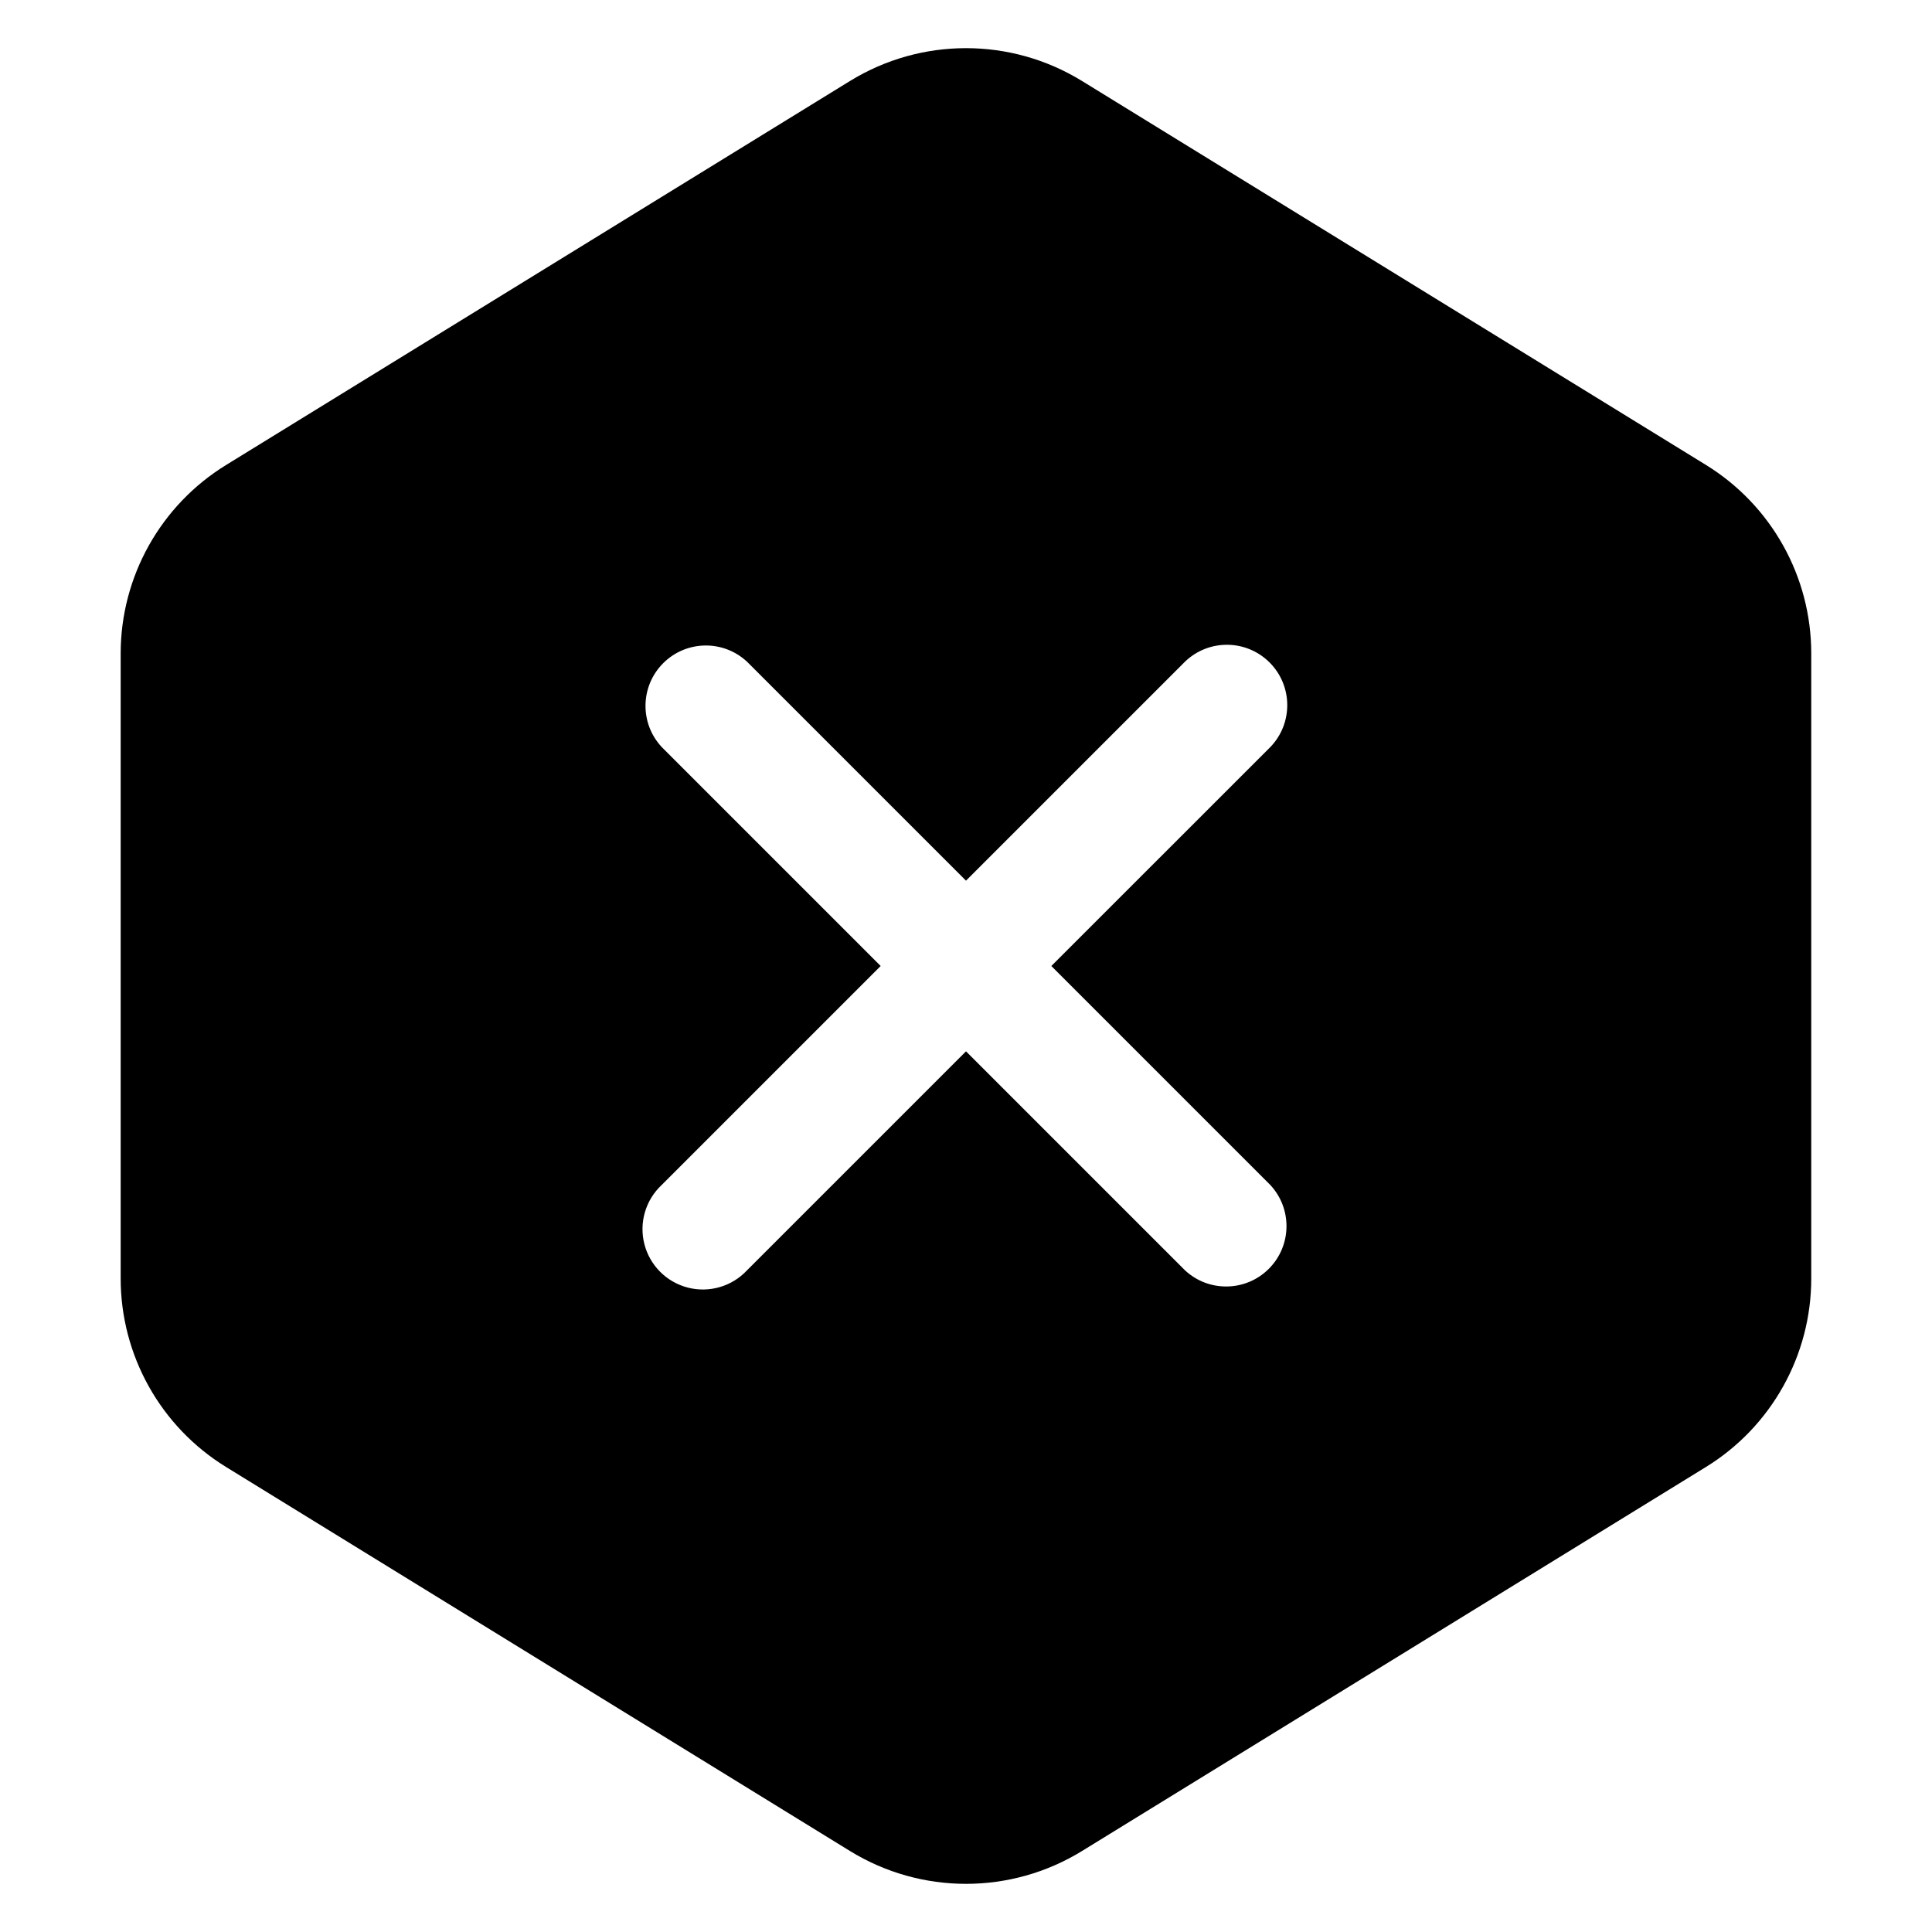
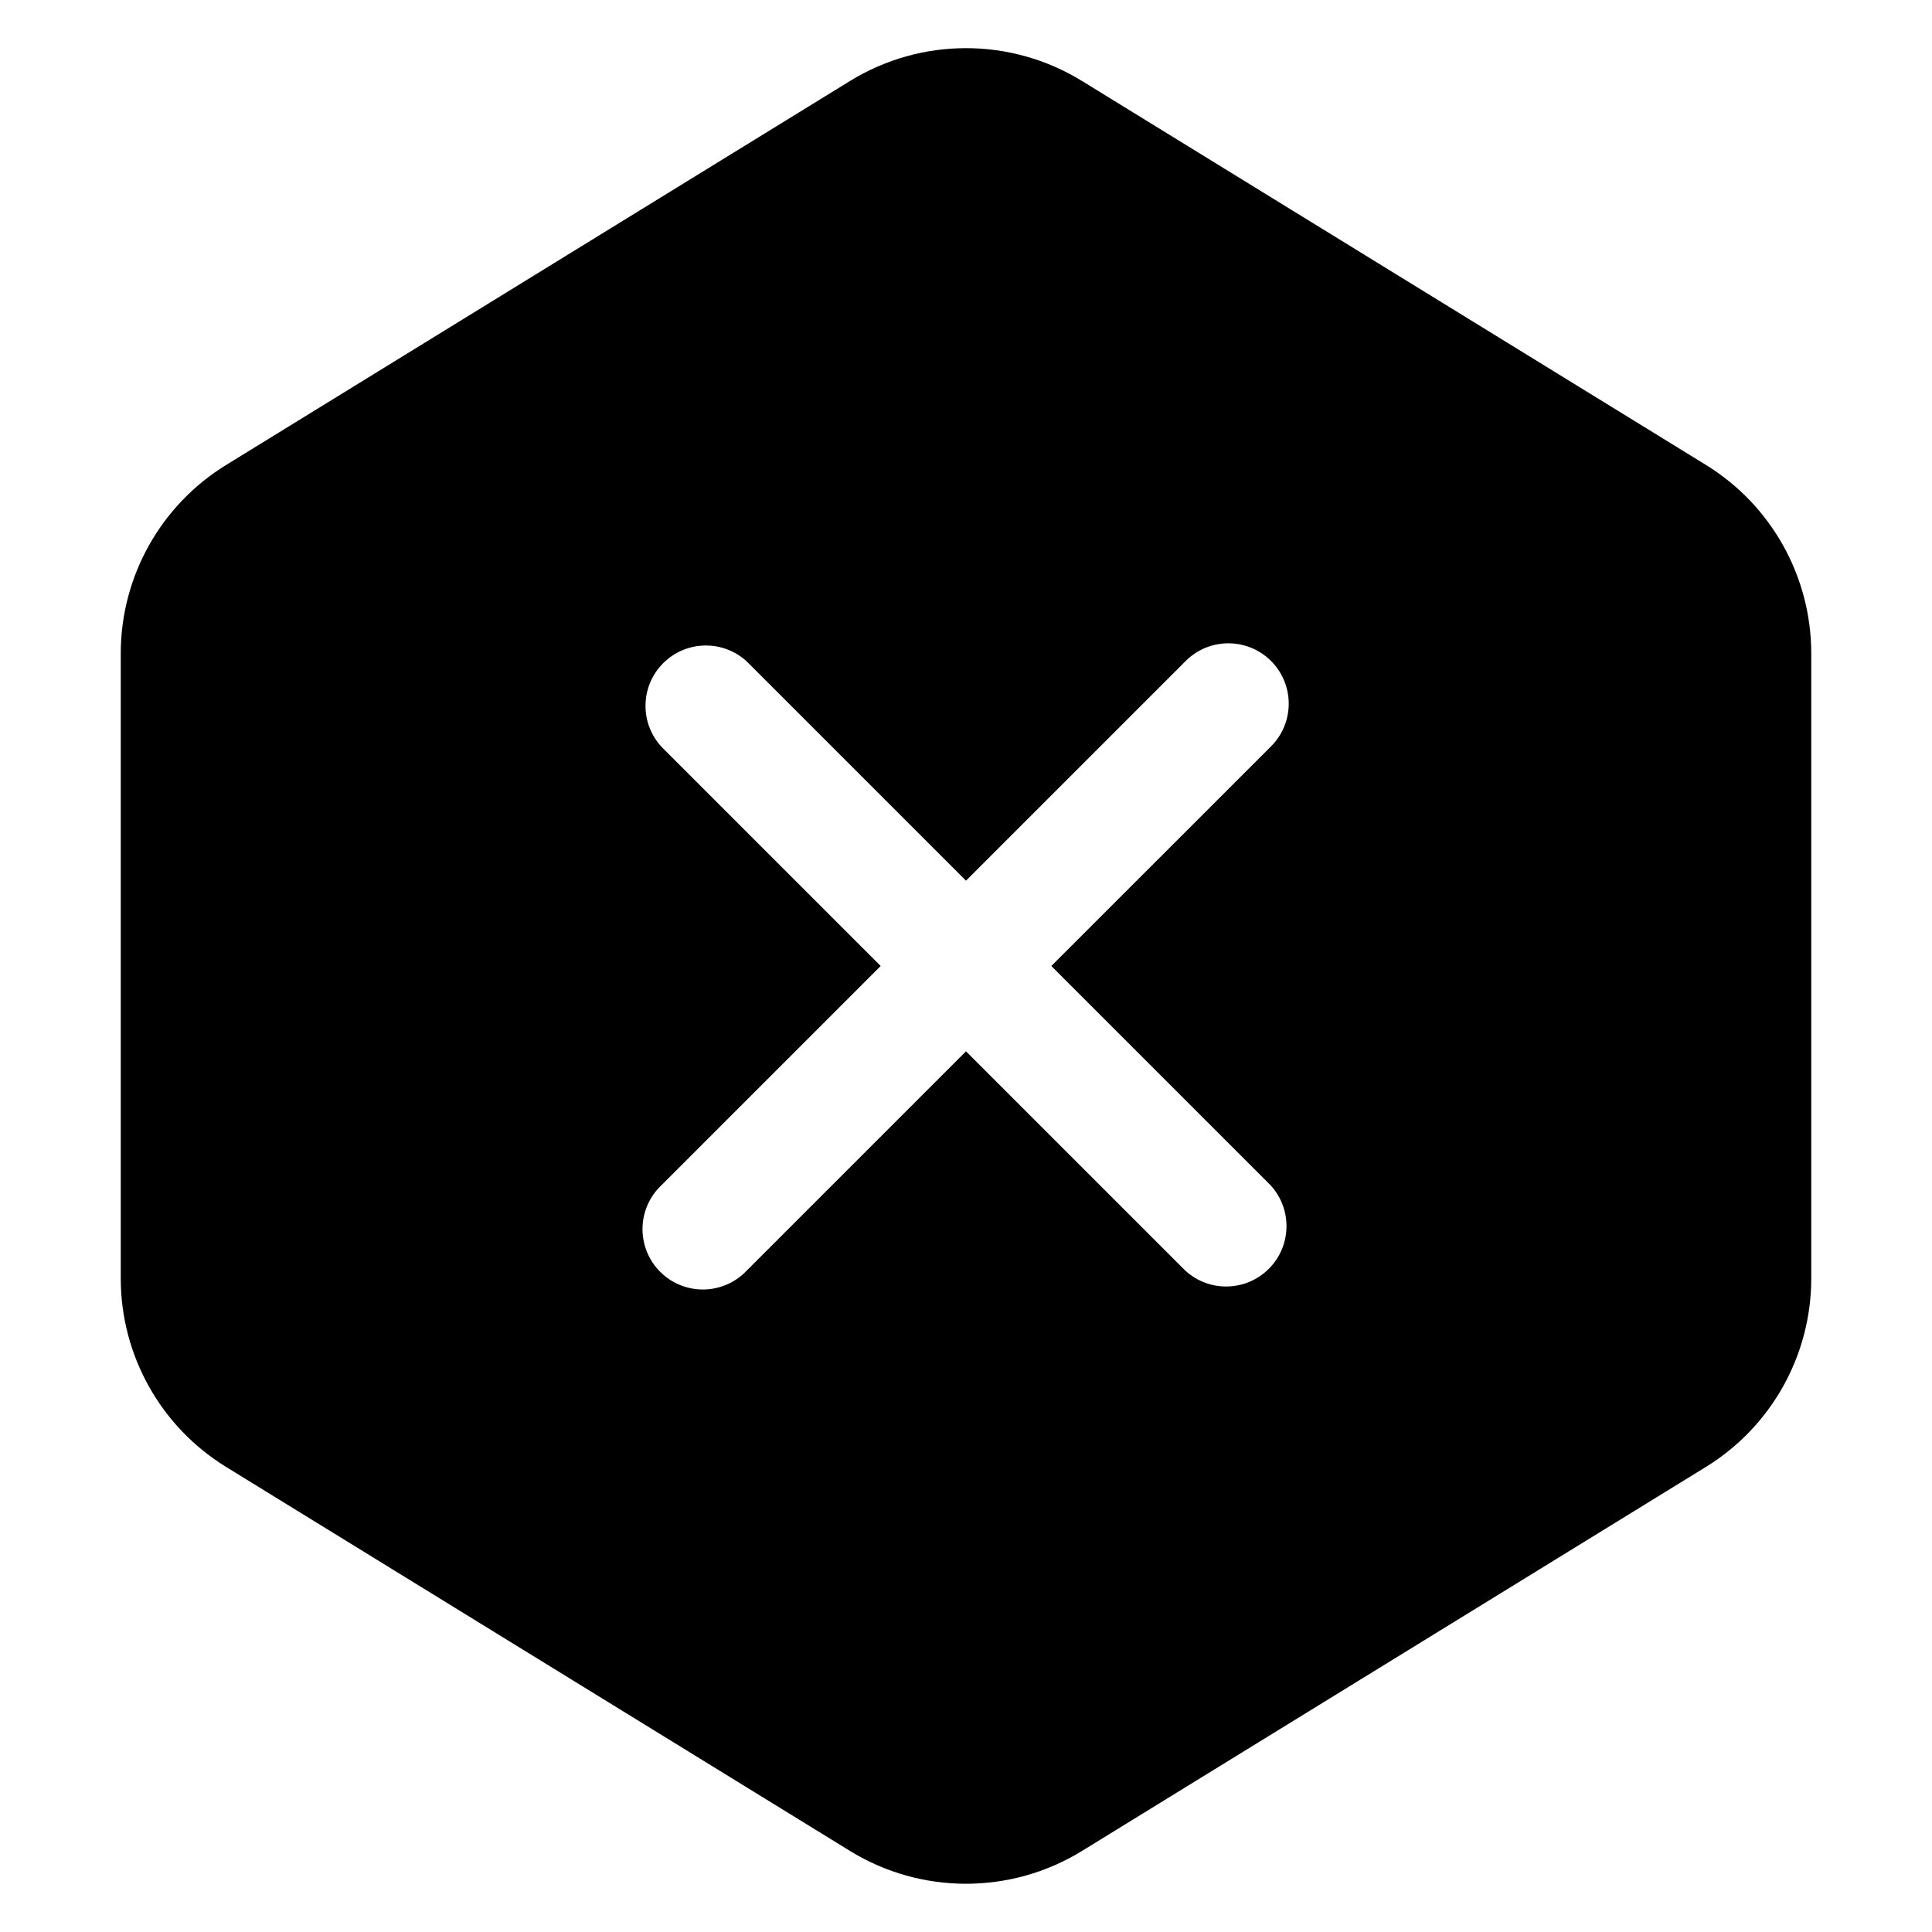
<svg xmlns="http://www.w3.org/2000/svg" width="24" height="24" fill="none" viewBox="0 0 24 24">
-   <path fill="currentColor" fill-rule="evenodd" d="M13.441 1.006a2.75 2.75 0 00-2.882 0l-7.75 4.77a2.75 2.75 0 00-1.31 2.341v7.765a2.75 2.75 0 001.31 2.342l7.75 4.77a2.75 2.75 0 002.882 0l7.75-4.77a2.75 2.75 0 001.309-2.342V8.117a2.75 2.75 0 00-1.309-2.342l-7.75-4.769zM14.72 8.22a.75.75 0 011.06 1.061L13.06 12l2.72 2.72a.75.75 0 01-1.06 1.06L12 13.06l-2.72 2.72a.75.75 0 11-1.06-1.06L10.94 12 8.22 9.28a.75.75 0 011.06-1.06L12 10.94l2.72-2.72z" clip-rule="evenodd" />
+   <path fill="currentColor" fill-rule="evenodd" d="M13.441 1.006a2.75 2.75 0 00-2.882 0l-7.75 4.77A2.75 2.75 0 001.5 8.116v7.765a2.75 2.75 0 001.309 2.342l7.75 4.77a2.75 2.75 0 002.882 0l7.75-4.77a2.75 2.75 0 001.309-2.342V8.117a2.75 2.75 0 00-1.309-2.342l-7.75-4.769zM14.72 8.22a.75.75 0 111.06 1.061L13.06 12l2.72 2.72a.75.75 0 01-1.06 1.06L12 13.06l-2.72 2.72a.75.75 0 11-1.06-1.06L10.94 12 8.22 9.28a.75.75 0 011.06-1.06L12 10.94l2.72-2.72z" clip-rule="evenodd" />
</svg>
